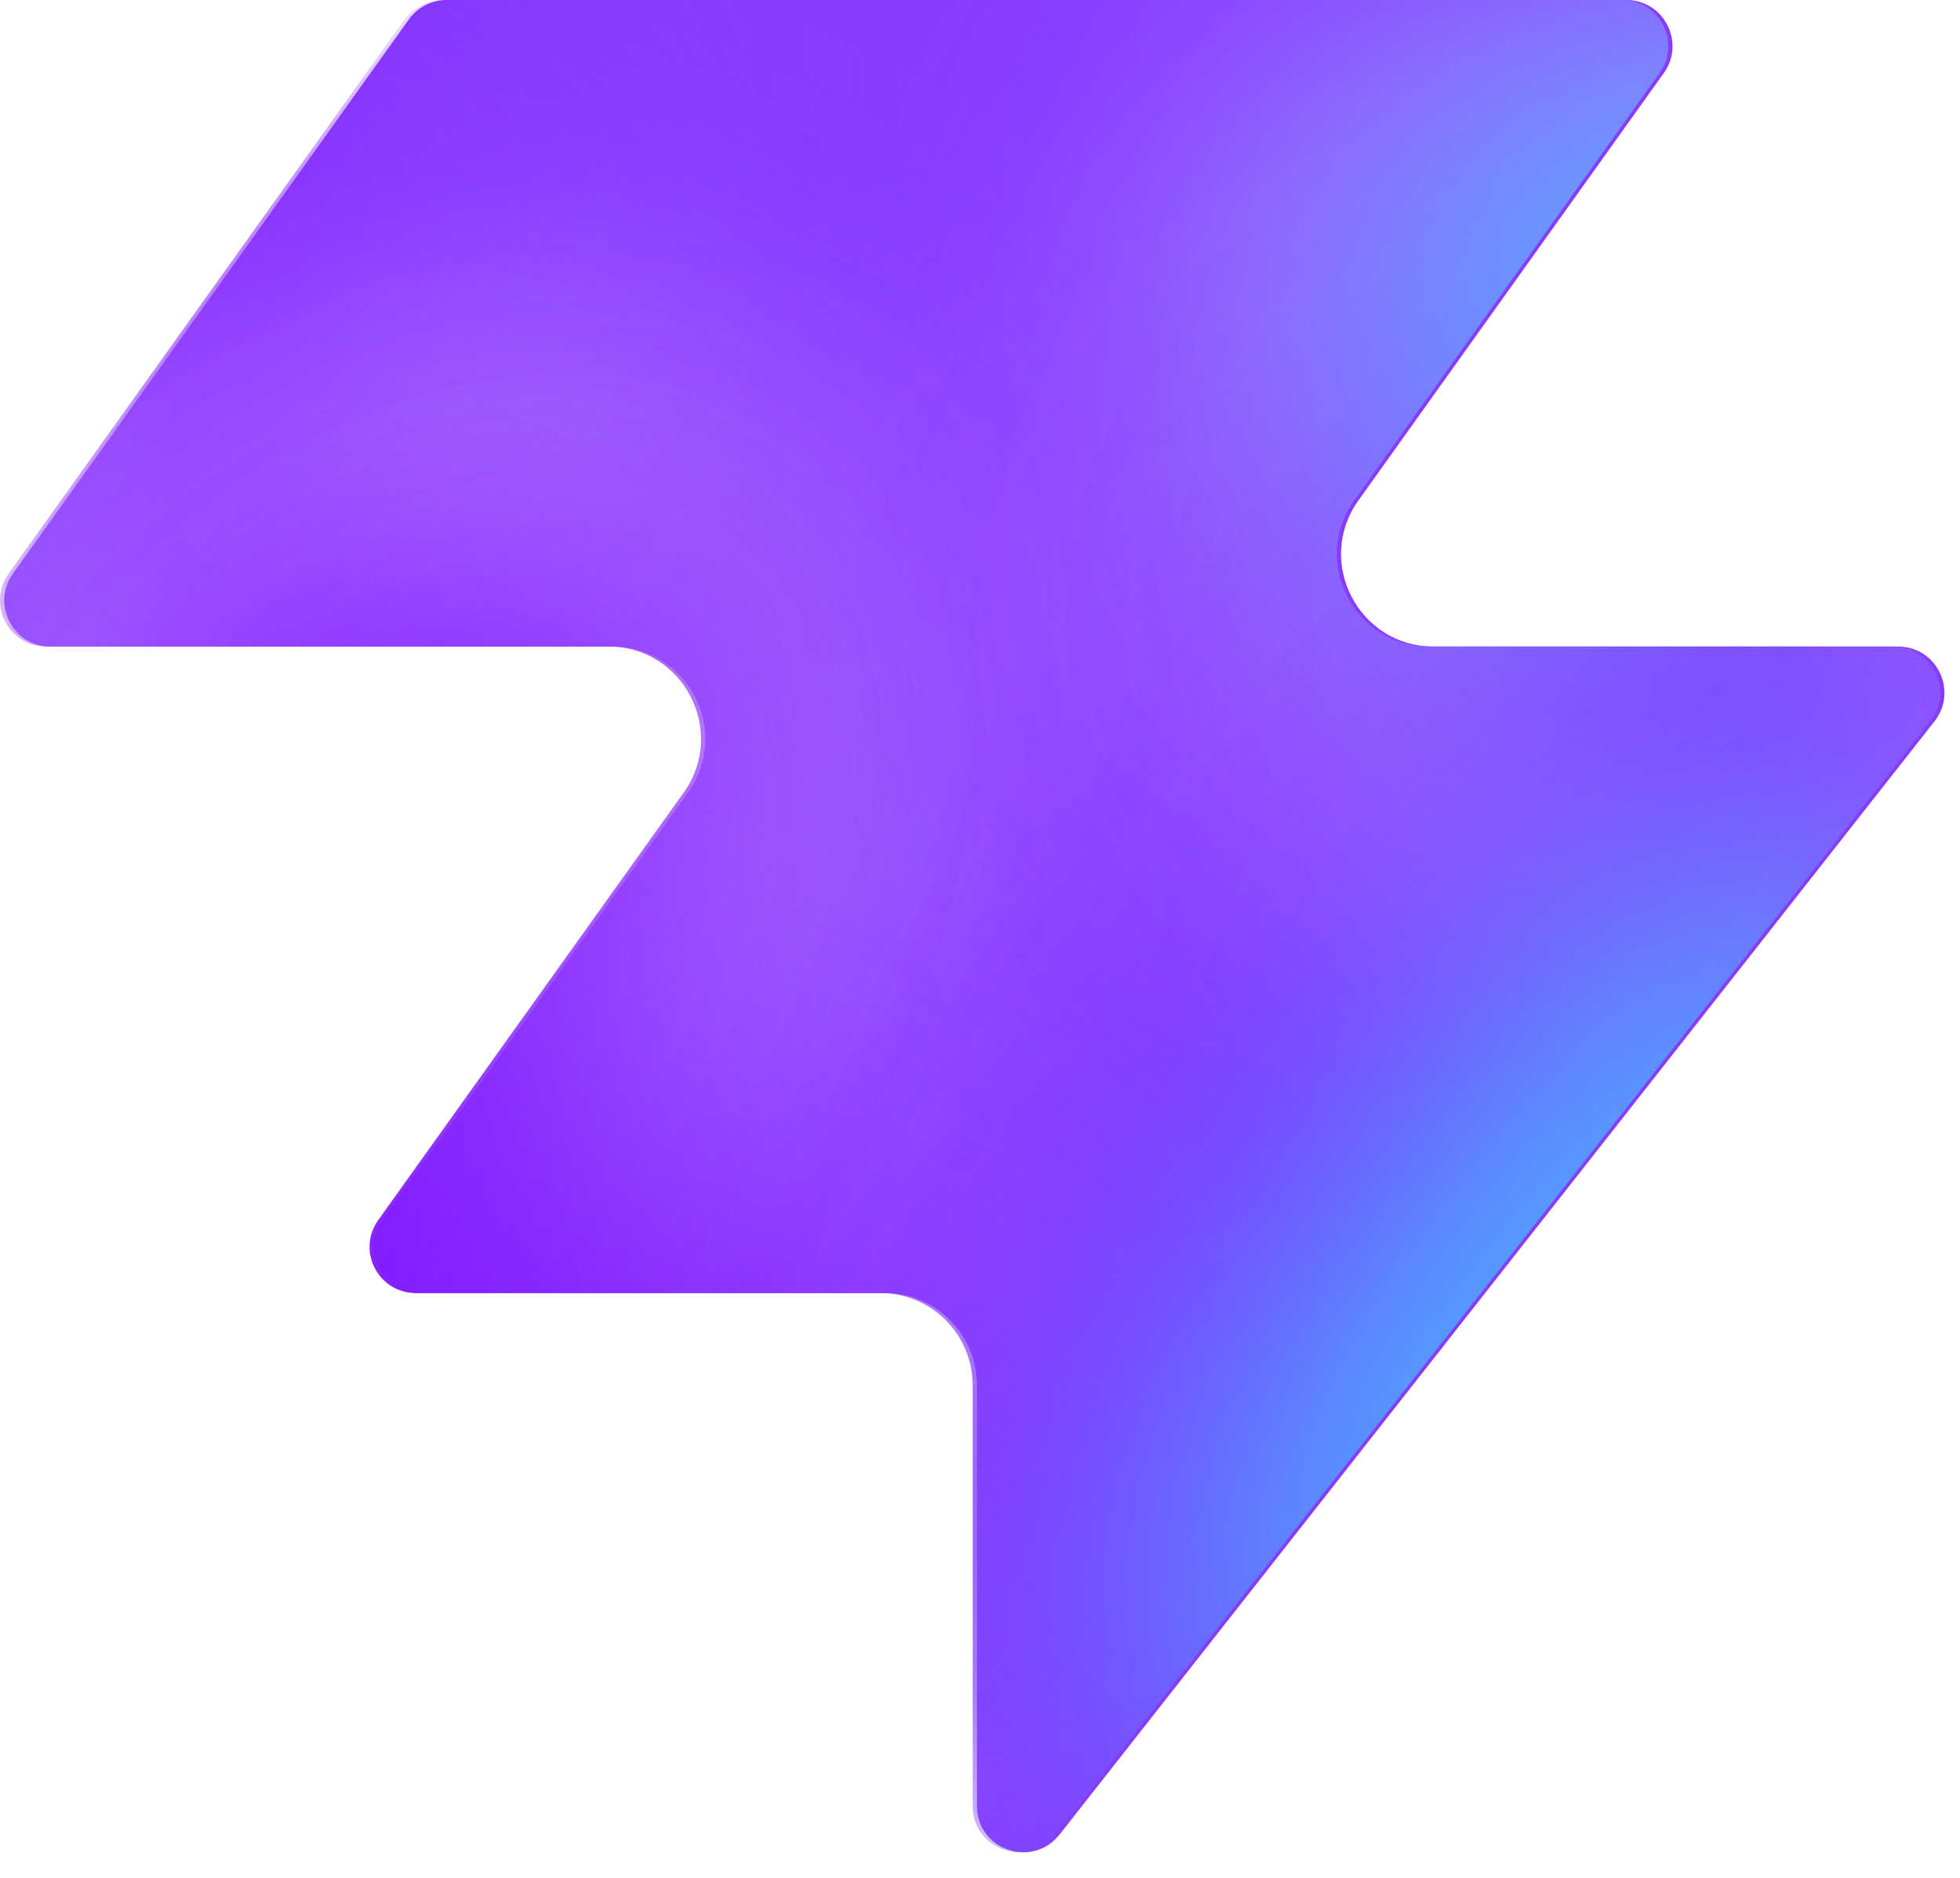
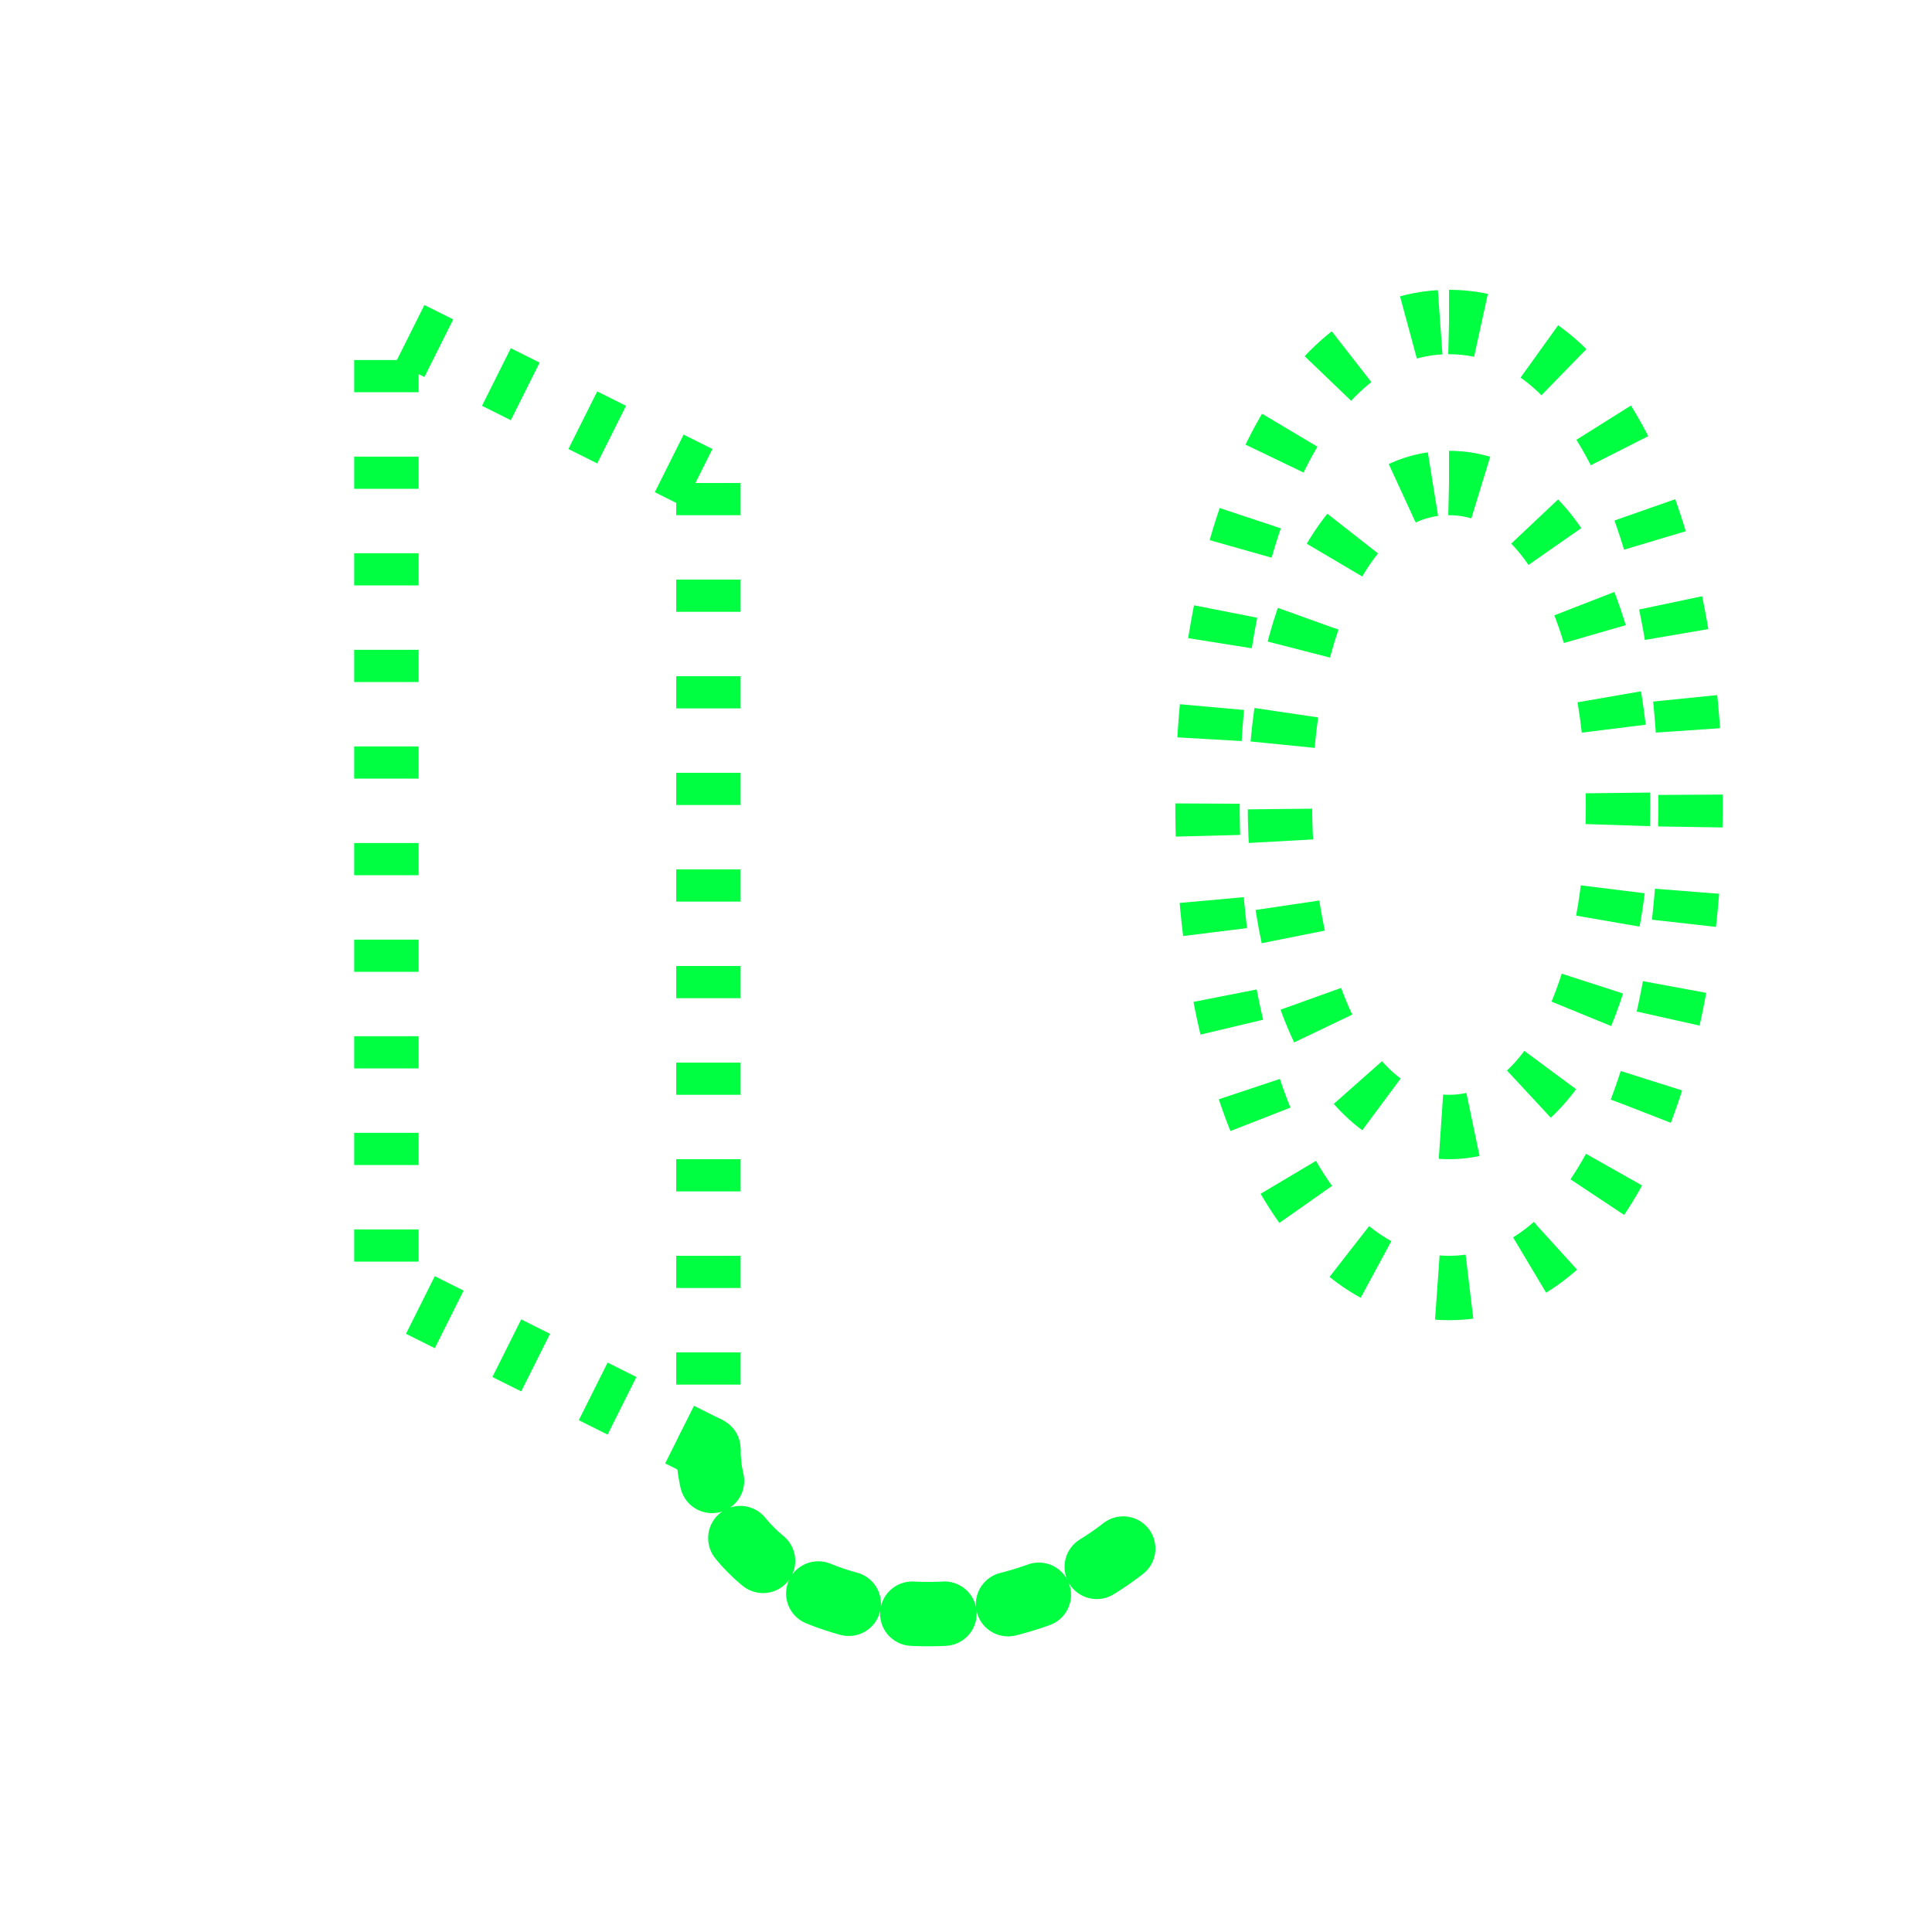
- <svg xmlns="http://www.w3.org/2000/svg" width="48" height="46" fill="none" viewBox="0 0 48 46">
-   <path fill="#863bff" d="M25.946 44.938c-.664.845-2.021.375-2.021-.698V33.937a2.26 2.26 0 0 0-2.262-2.262H10.287c-.92 0-1.456-1.04-.92-1.788l7.48-10.471c1.07-1.497 0-3.578-1.842-3.578H1.237c-.92 0-1.456-1.04-.92-1.788L10.013.474c.214-.297.556-.474.92-.474h28.894c.92 0 1.456 1.04.92 1.788l-7.48 10.471c-1.07 1.498 0 3.579 1.842 3.579h11.377c.943 0 1.473 1.088.89 1.83L25.947 44.94z" style="fill:#863bff;fill:color(display-p3 .525 .23 1);fill-opacity:1" />
-   <mask id="a" width="48" height="46" x="0" y="0" maskUnits="userSpaceOnUse" style="mask-type:alpha">
-     <path fill="#000" d="M25.842 44.938c-.664.844-2.021.375-2.021-.698V33.937a2.26 2.26 0 0 0-2.262-2.262H10.183c-.92 0-1.456-1.04-.92-1.788l7.48-10.471c1.07-1.498 0-3.579-1.842-3.579H1.133c-.92 0-1.456-1.04-.92-1.787L9.91.473c.214-.297.556-.474.92-.474h28.894c.92 0 1.456 1.04.92 1.788l-7.48 10.471c-1.07 1.498 0 3.578 1.842 3.578h11.377c.943 0 1.473 1.088.89 1.832L25.843 44.94z" style="fill:#000;fill-opacity:1" />
-   </mask>
-   <g mask="url(#a)">
-     <g filter="url(#b)">
-       <ellipse cx="5.508" cy="14.704" fill="#ede6ff" rx="5.508" ry="14.704" style="fill:#ede6ff;fill:color(display-p3 .927 .903 1);fill-opacity:1" transform="matrix(.00324 1 1 -.00324 -4.47 31.516)" />
-     </g>
-     <g filter="url(#c)">
-       <ellipse cx="10.399" cy="29.851" fill="#ede6ff" rx="10.399" ry="29.851" style="fill:#ede6ff;fill:color(display-p3 .927 .903 1);fill-opacity:1" transform="matrix(.00324 1 1 -.00324 -39.328 7.883)" />
-     </g>
-     <g filter="url(#d)">
-       <ellipse cx="5.508" cy="30.487" fill="#7e14ff" rx="5.508" ry="30.487" style="fill:#7e14ff;fill:color(display-p3 .492 .077 1);fill-opacity:1" transform="rotate(89.814 -25.913 -14.639)scale(1 -1)" />
-     </g>
-     <g filter="url(#e)">
-       <ellipse cx="5.508" cy="30.599" fill="#7e14ff" rx="5.508" ry="30.599" style="fill:#7e14ff;fill:color(display-p3 .492 .077 1);fill-opacity:1" transform="rotate(89.814 -32.644 -3.334)scale(1 -1)" />
-     </g>
-     <g filter="url(#f)">
-       <ellipse cx="5.508" cy="30.599" fill="#7e14ff" rx="5.508" ry="30.599" style="fill:#7e14ff;fill:color(display-p3 .492 .077 1);fill-opacity:1" transform="matrix(.00324 1 1 -.00324 -34.34 30.47)" />
-     </g>
-     <g filter="url(#g)">
-       <ellipse cx="14.072" cy="22.078" fill="#ede6ff" rx="14.072" ry="22.078" style="fill:#ede6ff;fill:color(display-p3 .927 .903 1);fill-opacity:1" transform="rotate(93.35 24.506 48.493)scale(-1 1)" />
-     </g>
-     <g filter="url(#h)">
-       <ellipse cx="3.47" cy="21.501" fill="#7e14ff" rx="3.47" ry="21.501" style="fill:#7e14ff;fill:color(display-p3 .492 .077 1);fill-opacity:1" transform="rotate(89.009 28.708 47.59)scale(-1 1)" />
-     </g>
-     <g filter="url(#i)">
-       <ellipse cx="3.47" cy="21.501" fill="#7e14ff" rx="3.47" ry="21.501" style="fill:#7e14ff;fill:color(display-p3 .492 .077 1);fill-opacity:1" transform="rotate(89.009 28.708 47.59)scale(-1 1)" />
-     </g>
-     <g filter="url(#j)">
-       <ellipse cx=".387" cy="8.972" fill="#7e14ff" rx="4.407" ry="29.108" style="fill:#7e14ff;fill:color(display-p3 .492 .077 1);fill-opacity:1" transform="rotate(39.51 .387 8.972)" />
-     </g>
-     <g filter="url(#k)">
-       <ellipse cx="47.523" cy="-6.092" fill="#7e14ff" rx="4.407" ry="29.108" style="fill:#7e14ff;fill:color(display-p3 .492 .077 1);fill-opacity:1" transform="rotate(37.892 47.523 -6.092)" />
-     </g>
-     <g filter="url(#l)">
-       <ellipse cx="41.412" cy="6.333" fill="#47bfff" rx="5.971" ry="9.665" style="fill:#47bfff;fill:color(display-p3 .28 .748 1);fill-opacity:1" transform="rotate(37.892 41.412 6.333)" />
-     </g>
-     <g filter="url(#m)">
-       <ellipse cx="-1.879" cy="38.332" fill="#7e14ff" rx="4.407" ry="29.108" style="fill:#7e14ff;fill:color(display-p3 .492 .077 1);fill-opacity:1" transform="rotate(37.892 -1.88 38.332)" />
-     </g>
-     <g filter="url(#n)">
-       <ellipse cx="-1.879" cy="38.332" fill="#7e14ff" rx="4.407" ry="29.108" style="fill:#7e14ff;fill:color(display-p3 .492 .077 1);fill-opacity:1" transform="rotate(37.892 -1.88 38.332)" />
-     </g>
-     <g filter="url(#o)">
-       <ellipse cx="35.651" cy="29.907" fill="#7e14ff" rx="4.407" ry="29.108" style="fill:#7e14ff;fill:color(display-p3 .492 .077 1);fill-opacity:1" transform="rotate(37.892 35.651 29.907)" />
-     </g>
-     <g filter="url(#p)">
-       <ellipse cx="38.418" cy="32.4" fill="#47bfff" rx="5.971" ry="15.297" style="fill:#47bfff;fill:color(display-p3 .28 .748 1);fill-opacity:1" transform="rotate(37.892 38.418 32.4)" />
-     </g>
+ <svg xmlns="http://www.w3.org/2000/svg" width="60" height="60" viewBox="0 0 60 60" fill="none">
+   <g opacity="1">
+     <path d="M22 15V45L12 40V10L22 15Z" stroke="#00FF41" stroke-width="2" stroke-linejoin="round" stroke-dasharray="1 2" />
+     <path d="M22 45C22 50 30 52 35 48" stroke="#00FF41" stroke-width="2" stroke-linecap="round" stroke-dasharray="1 2" />
+     <path d="M45 15C52 15 52 35 45 35C38 35 38 15 45 15Z" stroke="#00FF41" stroke-width="2" stroke-linejoin="round" stroke-dasharray="1 2" />
+     <path d="M45 10C55 10 55 40 45 40C35 40 35 10 45 10Z" stroke="#00FF41" stroke-width="2" stroke-linejoin="round" stroke-dasharray="1 2" />
  </g>
-   <defs>
-     <filter id="b" width="60.045" height="41.654" x="-19.77" y="16.149" color-interpolation-filters="sRGB" filterUnits="userSpaceOnUse">
-       <feFlood flood-opacity="0" result="BackgroundImageFix" />
-       <feBlend in="SourceGraphic" in2="BackgroundImageFix" result="shape" />
-       <feGaussianBlur result="effect1_foregroundBlur_2002_17158" stdDeviation="7.659" />
-     </filter>
-     <filter id="c" width="90.34" height="51.437" x="-54.613" y="-7.533" color-interpolation-filters="sRGB" filterUnits="userSpaceOnUse">
-       <feFlood flood-opacity="0" result="BackgroundImageFix" />
-       <feBlend in="SourceGraphic" in2="BackgroundImageFix" result="shape" />
-       <feGaussianBlur result="effect1_foregroundBlur_2002_17158" stdDeviation="7.659" />
-     </filter>
-     <filter id="d" width="79.355" height="29.4" x="-49.64" y="2.03" color-interpolation-filters="sRGB" filterUnits="userSpaceOnUse">
-       <feFlood flood-opacity="0" result="BackgroundImageFix" />
-       <feBlend in="SourceGraphic" in2="BackgroundImageFix" result="shape" />
-       <feGaussianBlur result="effect1_foregroundBlur_2002_17158" stdDeviation="4.596" />
-     </filter>
-     <filter id="e" width="79.579" height="29.4" x="-45.045" y="20.029" color-interpolation-filters="sRGB" filterUnits="userSpaceOnUse">
-       <feFlood flood-opacity="0" result="BackgroundImageFix" />
-       <feBlend in="SourceGraphic" in2="BackgroundImageFix" result="shape" />
-       <feGaussianBlur result="effect1_foregroundBlur_2002_17158" stdDeviation="4.596" />
-     </filter>
-     <filter id="f" width="79.579" height="29.4" x="-43.513" y="21.178" color-interpolation-filters="sRGB" filterUnits="userSpaceOnUse">
-       <feFlood flood-opacity="0" result="BackgroundImageFix" />
-       <feBlend in="SourceGraphic" in2="BackgroundImageFix" result="shape" />
-       <feGaussianBlur result="effect1_foregroundBlur_2002_17158" stdDeviation="4.596" />
-     </filter>
-     <filter id="g" width="74.749" height="58.852" x="15.756" y="-17.901" color-interpolation-filters="sRGB" filterUnits="userSpaceOnUse">
-       <feFlood flood-opacity="0" result="BackgroundImageFix" />
-       <feBlend in="SourceGraphic" in2="BackgroundImageFix" result="shape" />
-       <feGaussianBlur result="effect1_foregroundBlur_2002_17158" stdDeviation="7.659" />
-     </filter>
-     <filter id="h" width="61.377" height="25.362" x="23.548" y="2.284" color-interpolation-filters="sRGB" filterUnits="userSpaceOnUse">
-       <feFlood flood-opacity="0" result="BackgroundImageFix" />
-       <feBlend in="SourceGraphic" in2="BackgroundImageFix" result="shape" />
-       <feGaussianBlur result="effect1_foregroundBlur_2002_17158" stdDeviation="4.596" />
-     </filter>
-     <filter id="i" width="61.377" height="25.362" x="23.548" y="2.284" color-interpolation-filters="sRGB" filterUnits="userSpaceOnUse">
-       <feFlood flood-opacity="0" result="BackgroundImageFix" />
-       <feBlend in="SourceGraphic" in2="BackgroundImageFix" result="shape" />
-       <feGaussianBlur result="effect1_foregroundBlur_2002_17158" stdDeviation="4.596" />
-     </filter>
-     <filter id="j" width="56.045" height="63.649" x="-27.636" y="-22.853" color-interpolation-filters="sRGB" filterUnits="userSpaceOnUse">
-       <feFlood flood-opacity="0" result="BackgroundImageFix" />
-       <feBlend in="SourceGraphic" in2="BackgroundImageFix" result="shape" />
-       <feGaussianBlur result="effect1_foregroundBlur_2002_17158" stdDeviation="4.596" />
-     </filter>
-     <filter id="k" width="54.814" height="64.646" x="20.116" y="-38.415" color-interpolation-filters="sRGB" filterUnits="userSpaceOnUse">
-       <feFlood flood-opacity="0" result="BackgroundImageFix" />
-       <feBlend in="SourceGraphic" in2="BackgroundImageFix" result="shape" />
-       <feGaussianBlur result="effect1_foregroundBlur_2002_17158" stdDeviation="4.596" />
-     </filter>
-     <filter id="l" width="33.541" height="35.313" x="24.641" y="-11.323" color-interpolation-filters="sRGB" filterUnits="userSpaceOnUse">
-       <feFlood flood-opacity="0" result="BackgroundImageFix" />
-       <feBlend in="SourceGraphic" in2="BackgroundImageFix" result="shape" />
-       <feGaussianBlur result="effect1_foregroundBlur_2002_17158" stdDeviation="4.596" />
-     </filter>
-     <filter id="m" width="54.814" height="64.646" x="-29.286" y="6.009" color-interpolation-filters="sRGB" filterUnits="userSpaceOnUse">
-       <feFlood flood-opacity="0" result="BackgroundImageFix" />
-       <feBlend in="SourceGraphic" in2="BackgroundImageFix" result="shape" />
-       <feGaussianBlur result="effect1_foregroundBlur_2002_17158" stdDeviation="4.596" />
-     </filter>
-     <filter id="n" width="54.814" height="64.646" x="-29.286" y="6.009" color-interpolation-filters="sRGB" filterUnits="userSpaceOnUse">
-       <feFlood flood-opacity="0" result="BackgroundImageFix" />
-       <feBlend in="SourceGraphic" in2="BackgroundImageFix" result="shape" />
-       <feGaussianBlur result="effect1_foregroundBlur_2002_17158" stdDeviation="4.596" />
-     </filter>
-     <filter id="o" width="54.814" height="64.646" x="8.244" y="-2.416" color-interpolation-filters="sRGB" filterUnits="userSpaceOnUse">
-       <feFlood flood-opacity="0" result="BackgroundImageFix" />
-       <feBlend in="SourceGraphic" in2="BackgroundImageFix" result="shape" />
-       <feGaussianBlur result="effect1_foregroundBlur_2002_17158" stdDeviation="4.596" />
-     </filter>
-     <filter id="p" width="39.409" height="43.623" x="18.713" y="10.588" color-interpolation-filters="sRGB" filterUnits="userSpaceOnUse">
-       <feFlood flood-opacity="0" result="BackgroundImageFix" />
-       <feBlend in="SourceGraphic" in2="BackgroundImageFix" result="shape" />
-       <feGaussianBlur result="effect1_foregroundBlur_2002_17158" stdDeviation="4.596" />
-     </filter>
-   </defs>
</svg>
